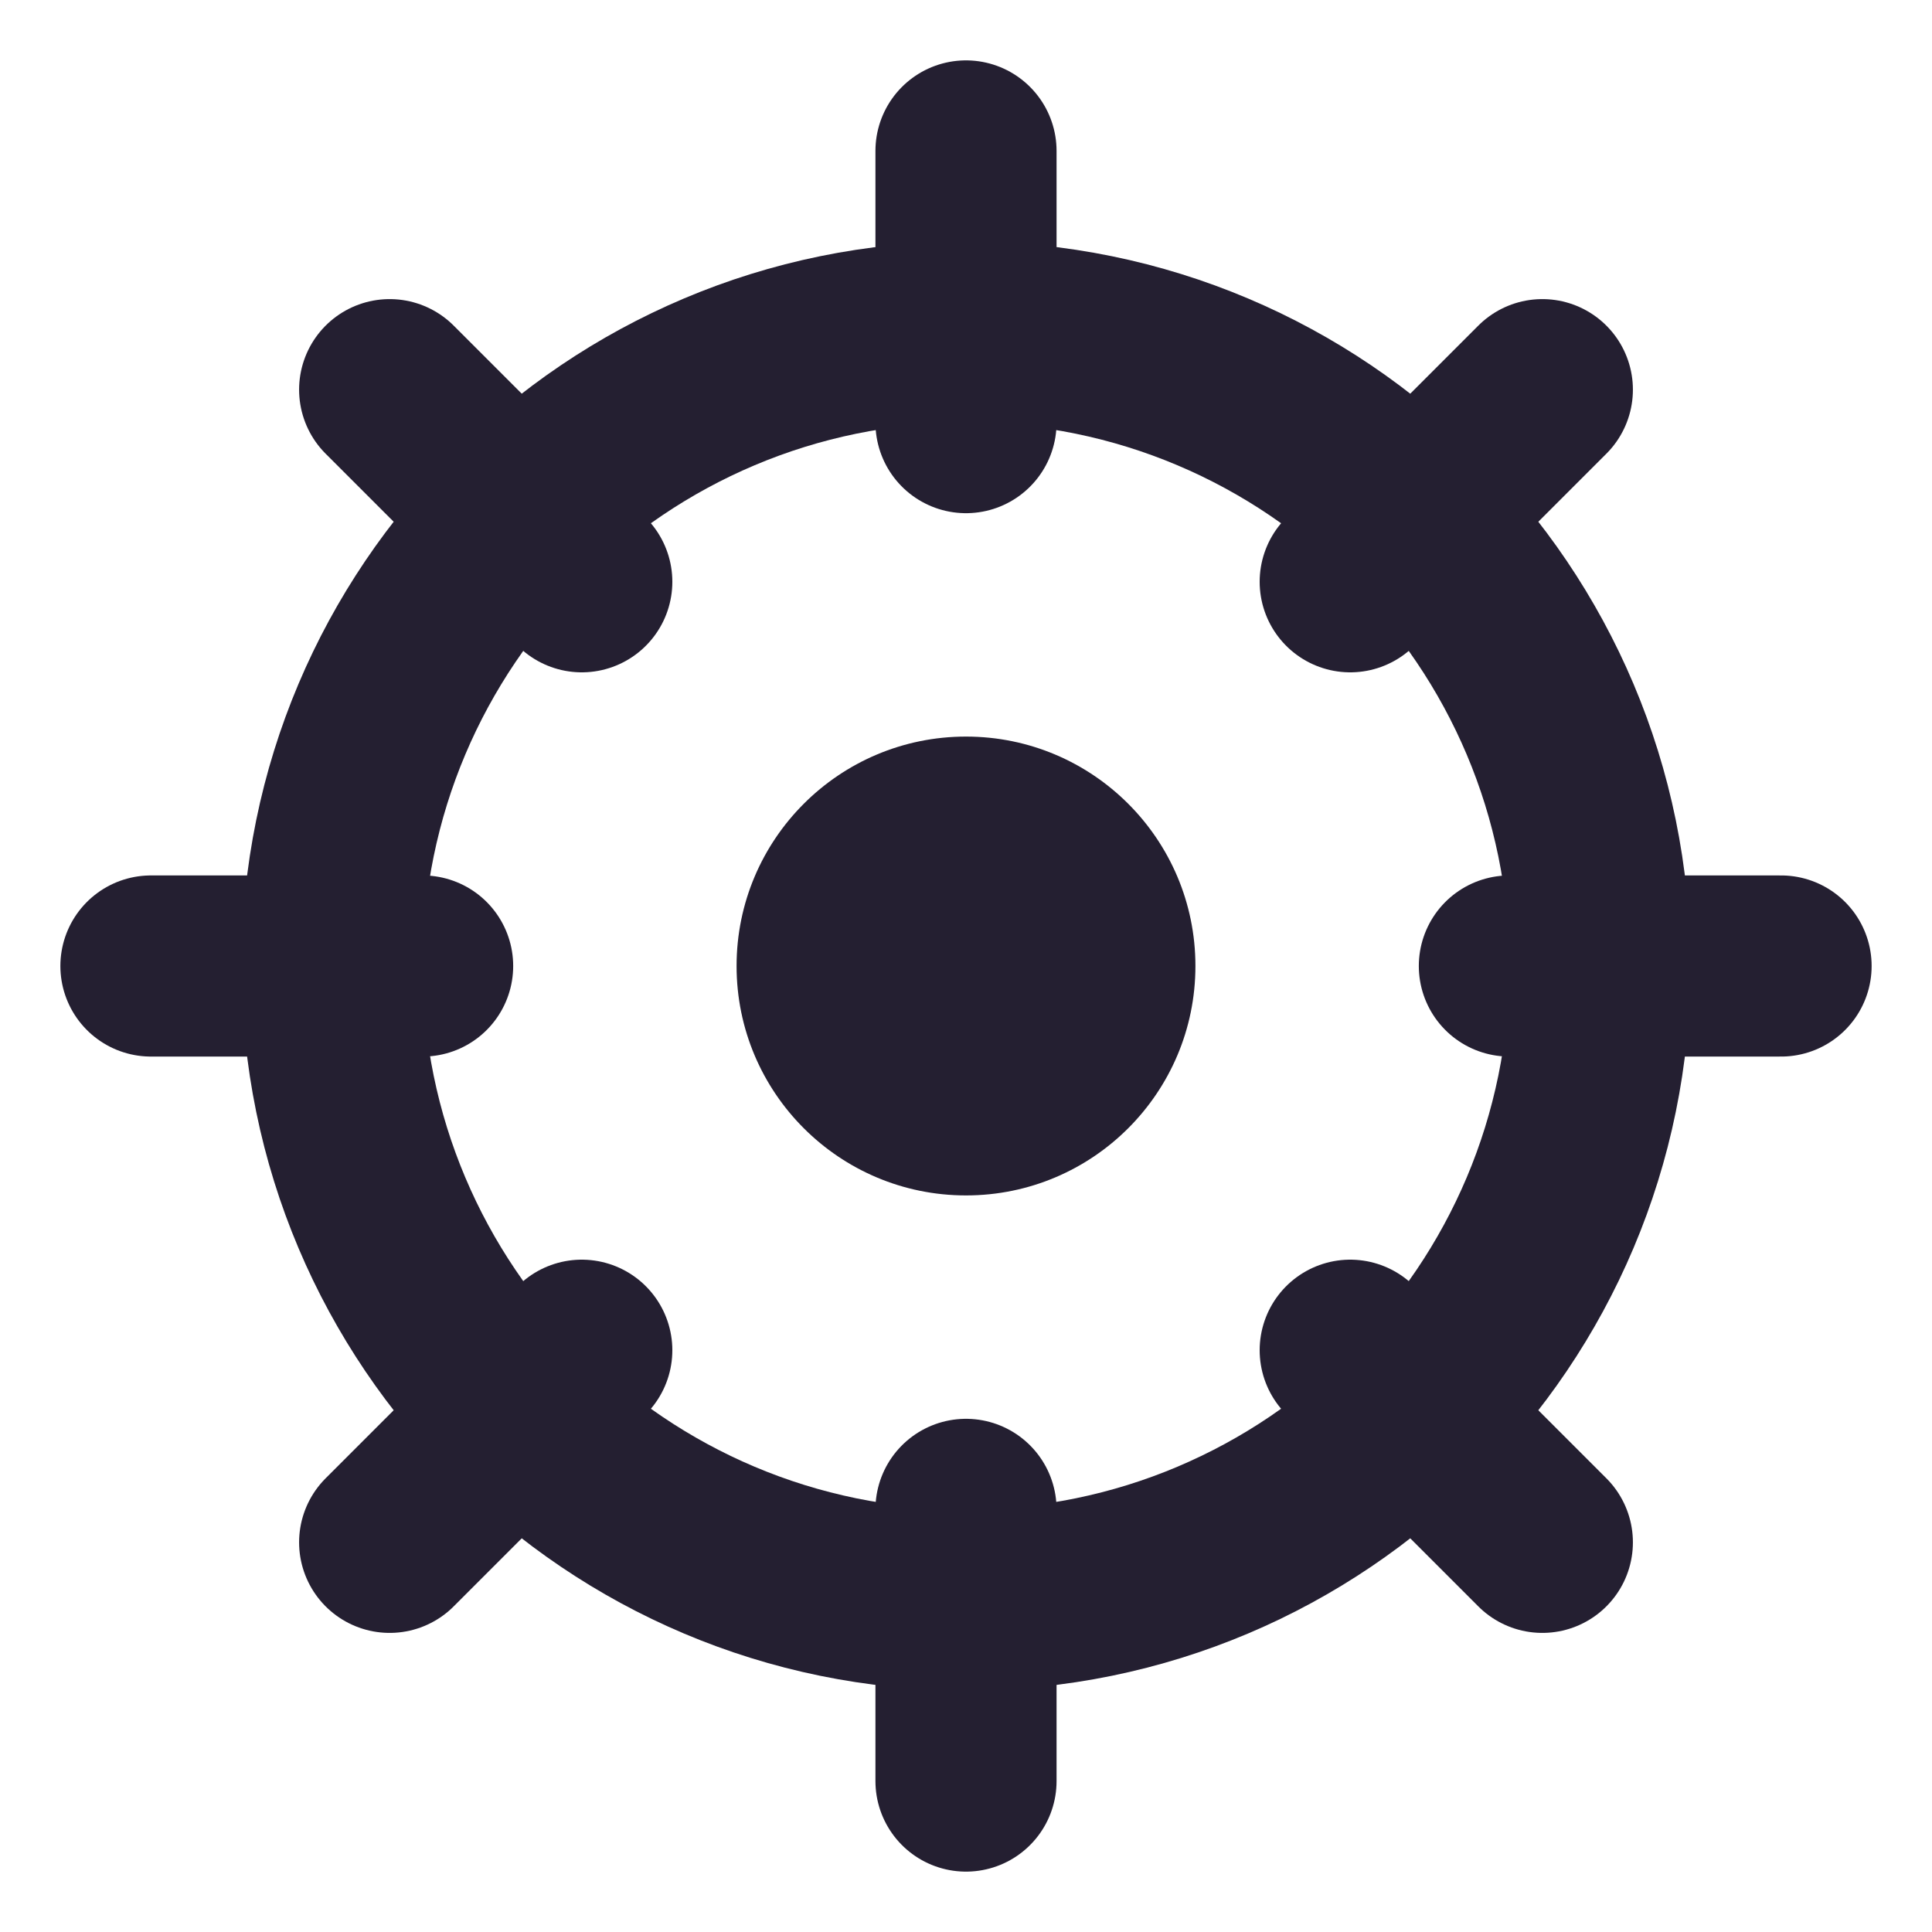
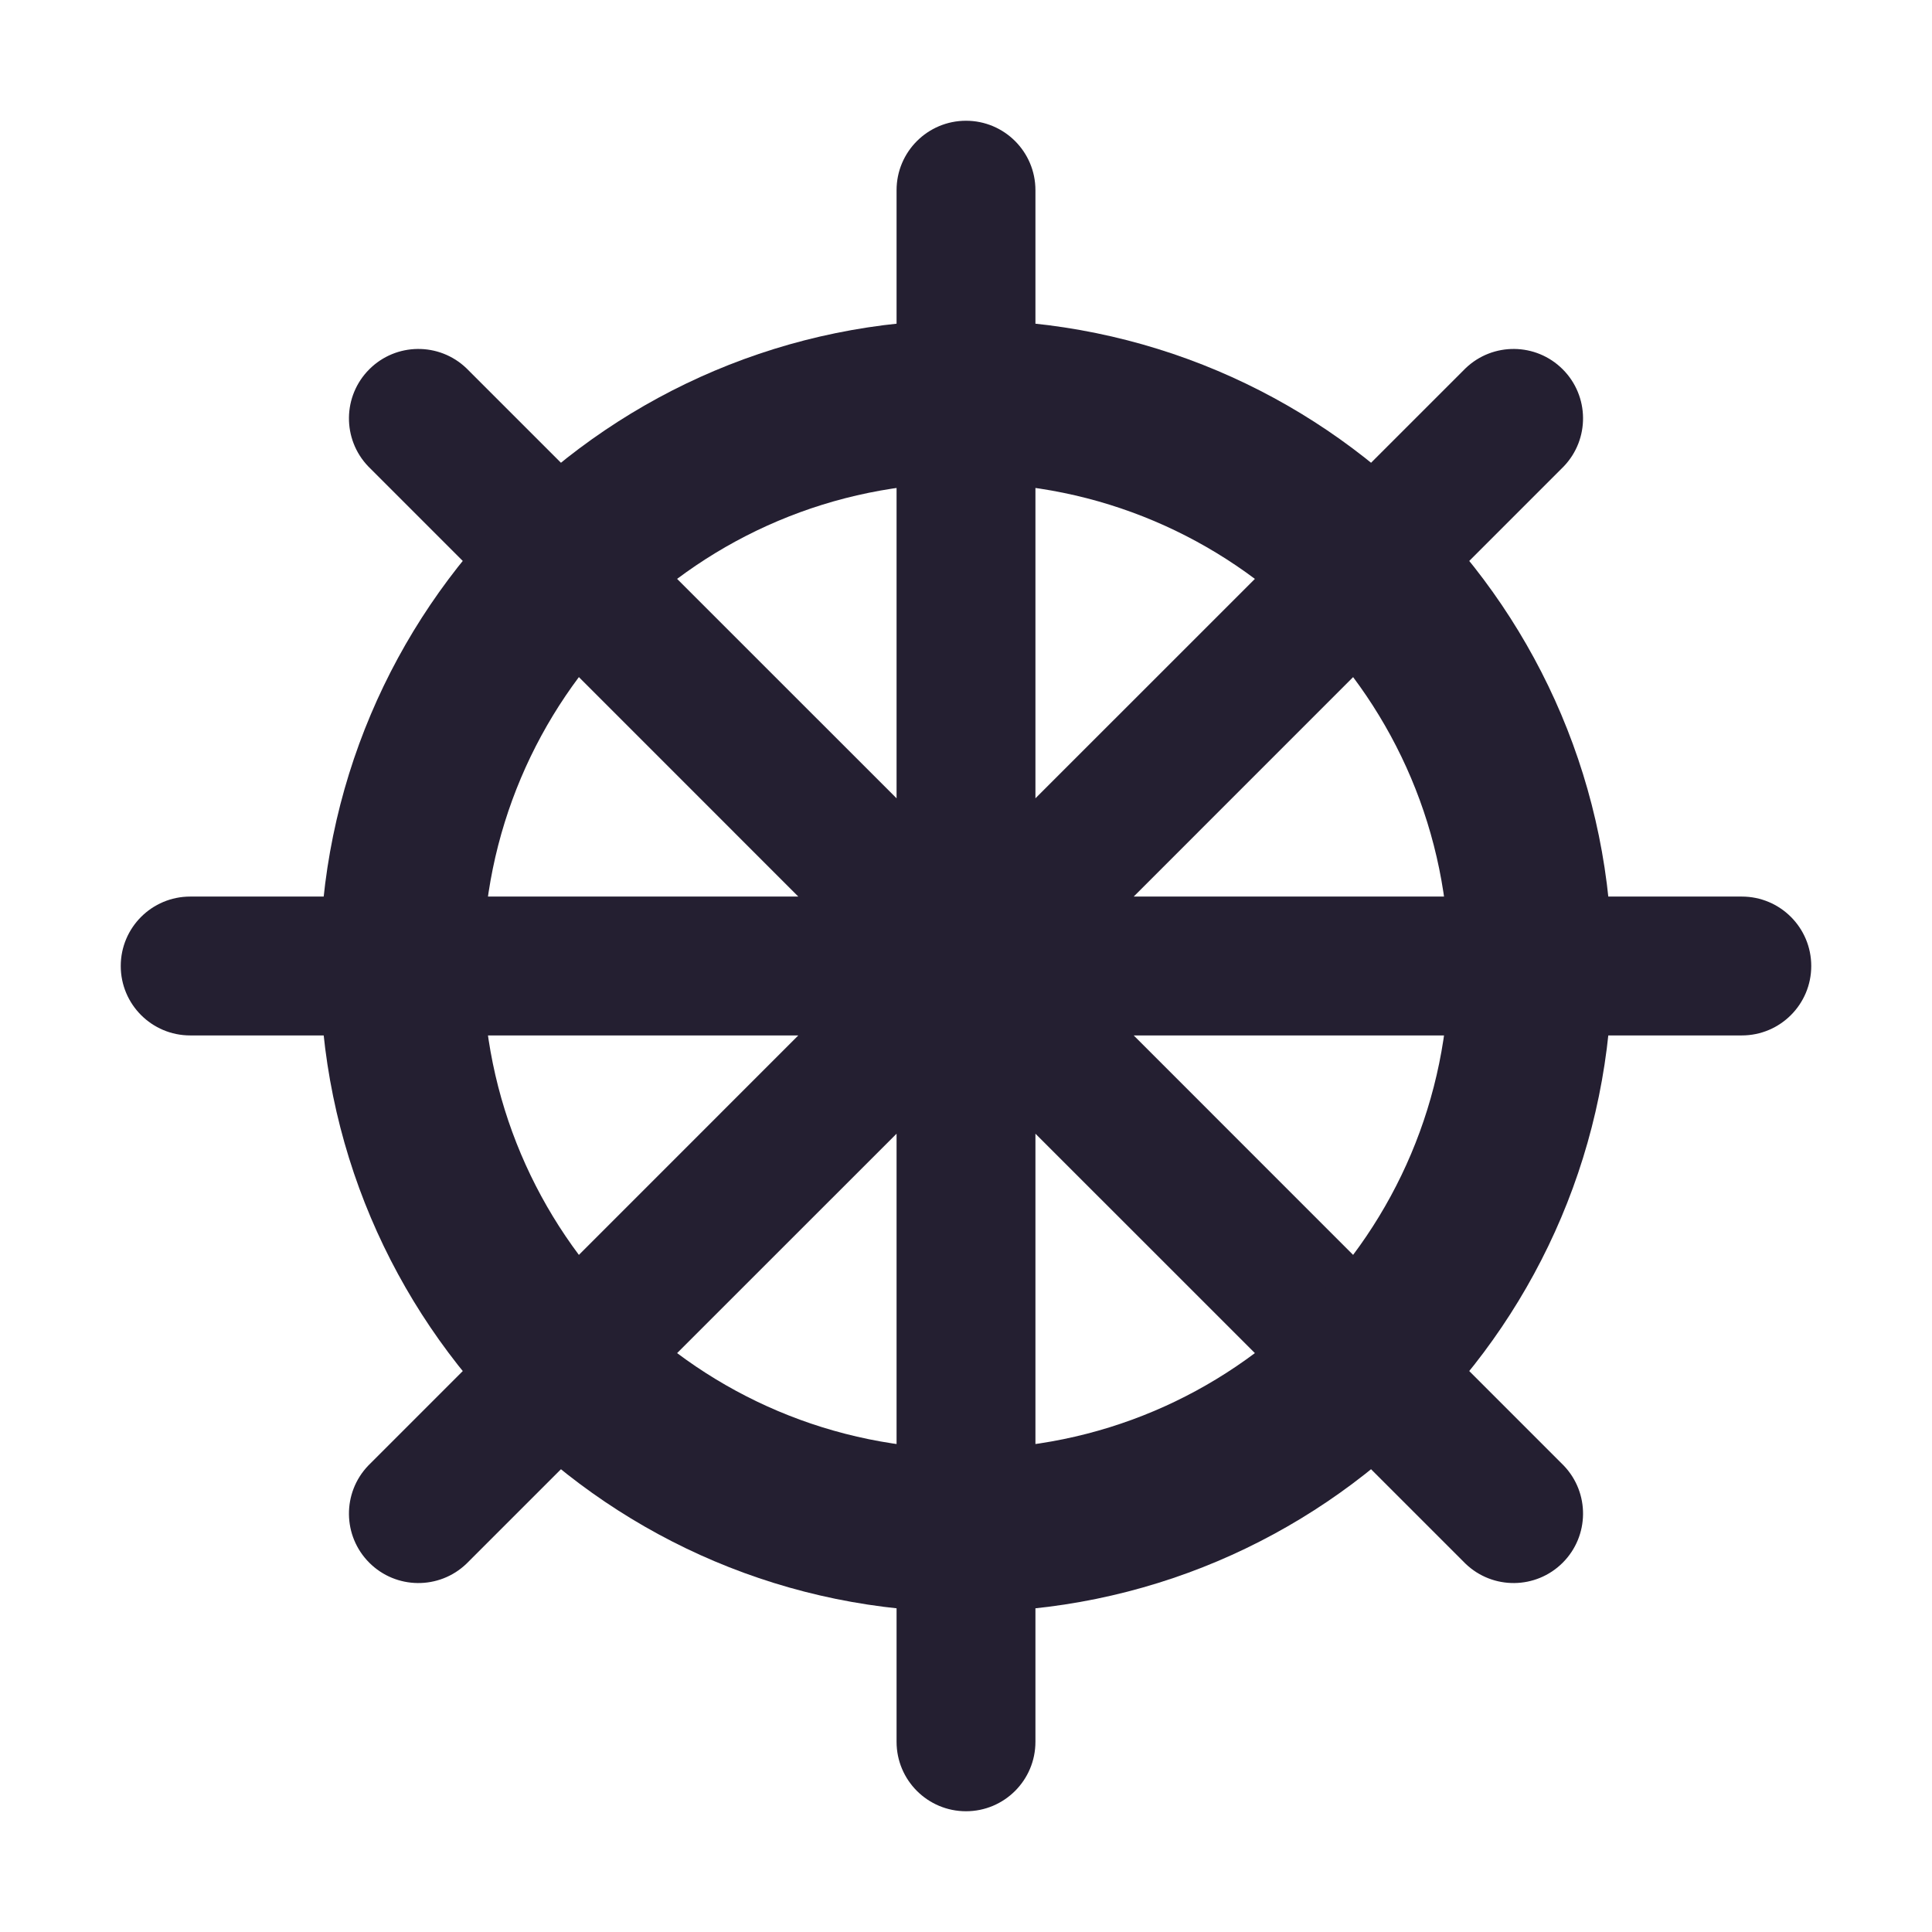
- <svg xmlns="http://www.w3.org/2000/svg" viewBox="0 0 16 16" width="16" height="16">
-   <g stroke="#241f31" stroke-width="1.5" stroke-linecap="round" fill="none">
-     <circle cx="8" cy="8" r="5.25" />
-     <path d="M8 1.25V3.5M8 12.5v2.25M1.25 8H3.5M12.5 8h2.25M3.227 3.227l1.591 1.591M11.182 11.182l1.591 1.591M3.227 12.773l1.591-1.591M11.182 4.818l1.591-1.591" />
+ <svg xmlns="http://www.w3.org/2000/svg" viewBox="0 0 16 16" width="16" height="16" role="img" aria-labelledby="title">
+   <g fill="#241F31">
+     <path d="M7.425 8L7.425 1.575A0.575 0.575 0 0 1 8.575 1.575L8.575 8Z M7.593 7.593L12.137 3.05A0.575 0.575 0 0 1 12.95 3.863L8.407 8.407Z M8 7.425L14.425 7.425A0.575 0.575 0 0 1 14.425 8.575L8 8.575Z M8.407 7.593L12.95 12.137A0.575 0.575 0 0 1 12.137 12.95L7.593 8.407Z M8.575 8L8.575 14.425A0.575 0.575 0 0 1 7.425 14.425L7.425 8Z M8.407 8.407L3.863 12.95A0.575 0.575 0 0 1 3.05 12.137L7.593 7.593Z M8 8.575L1.575 8.575A0.575 0.575 0 0 1 1.575 7.425L8 7.425Z M7.593 8.407L3.05 3.863A0.575 0.575 0 0 1 3.863 3.05L8.407 7.593Z" />
+     <path fill-rule="evenodd" d="M2.65 8a5.35 5.35 0 1 0 10.7 0a5.35 5.35 0 1 0 -10.7 0ZM4 8a4 4 0 1 0 8 0a4 4 0 1 0 -8 0Z" />
+     <circle cx="8" cy="8" r="1.4" />
  </g>
-   <circle cx="8" cy="8" r="1.9" fill="#241f31" />
</svg>
